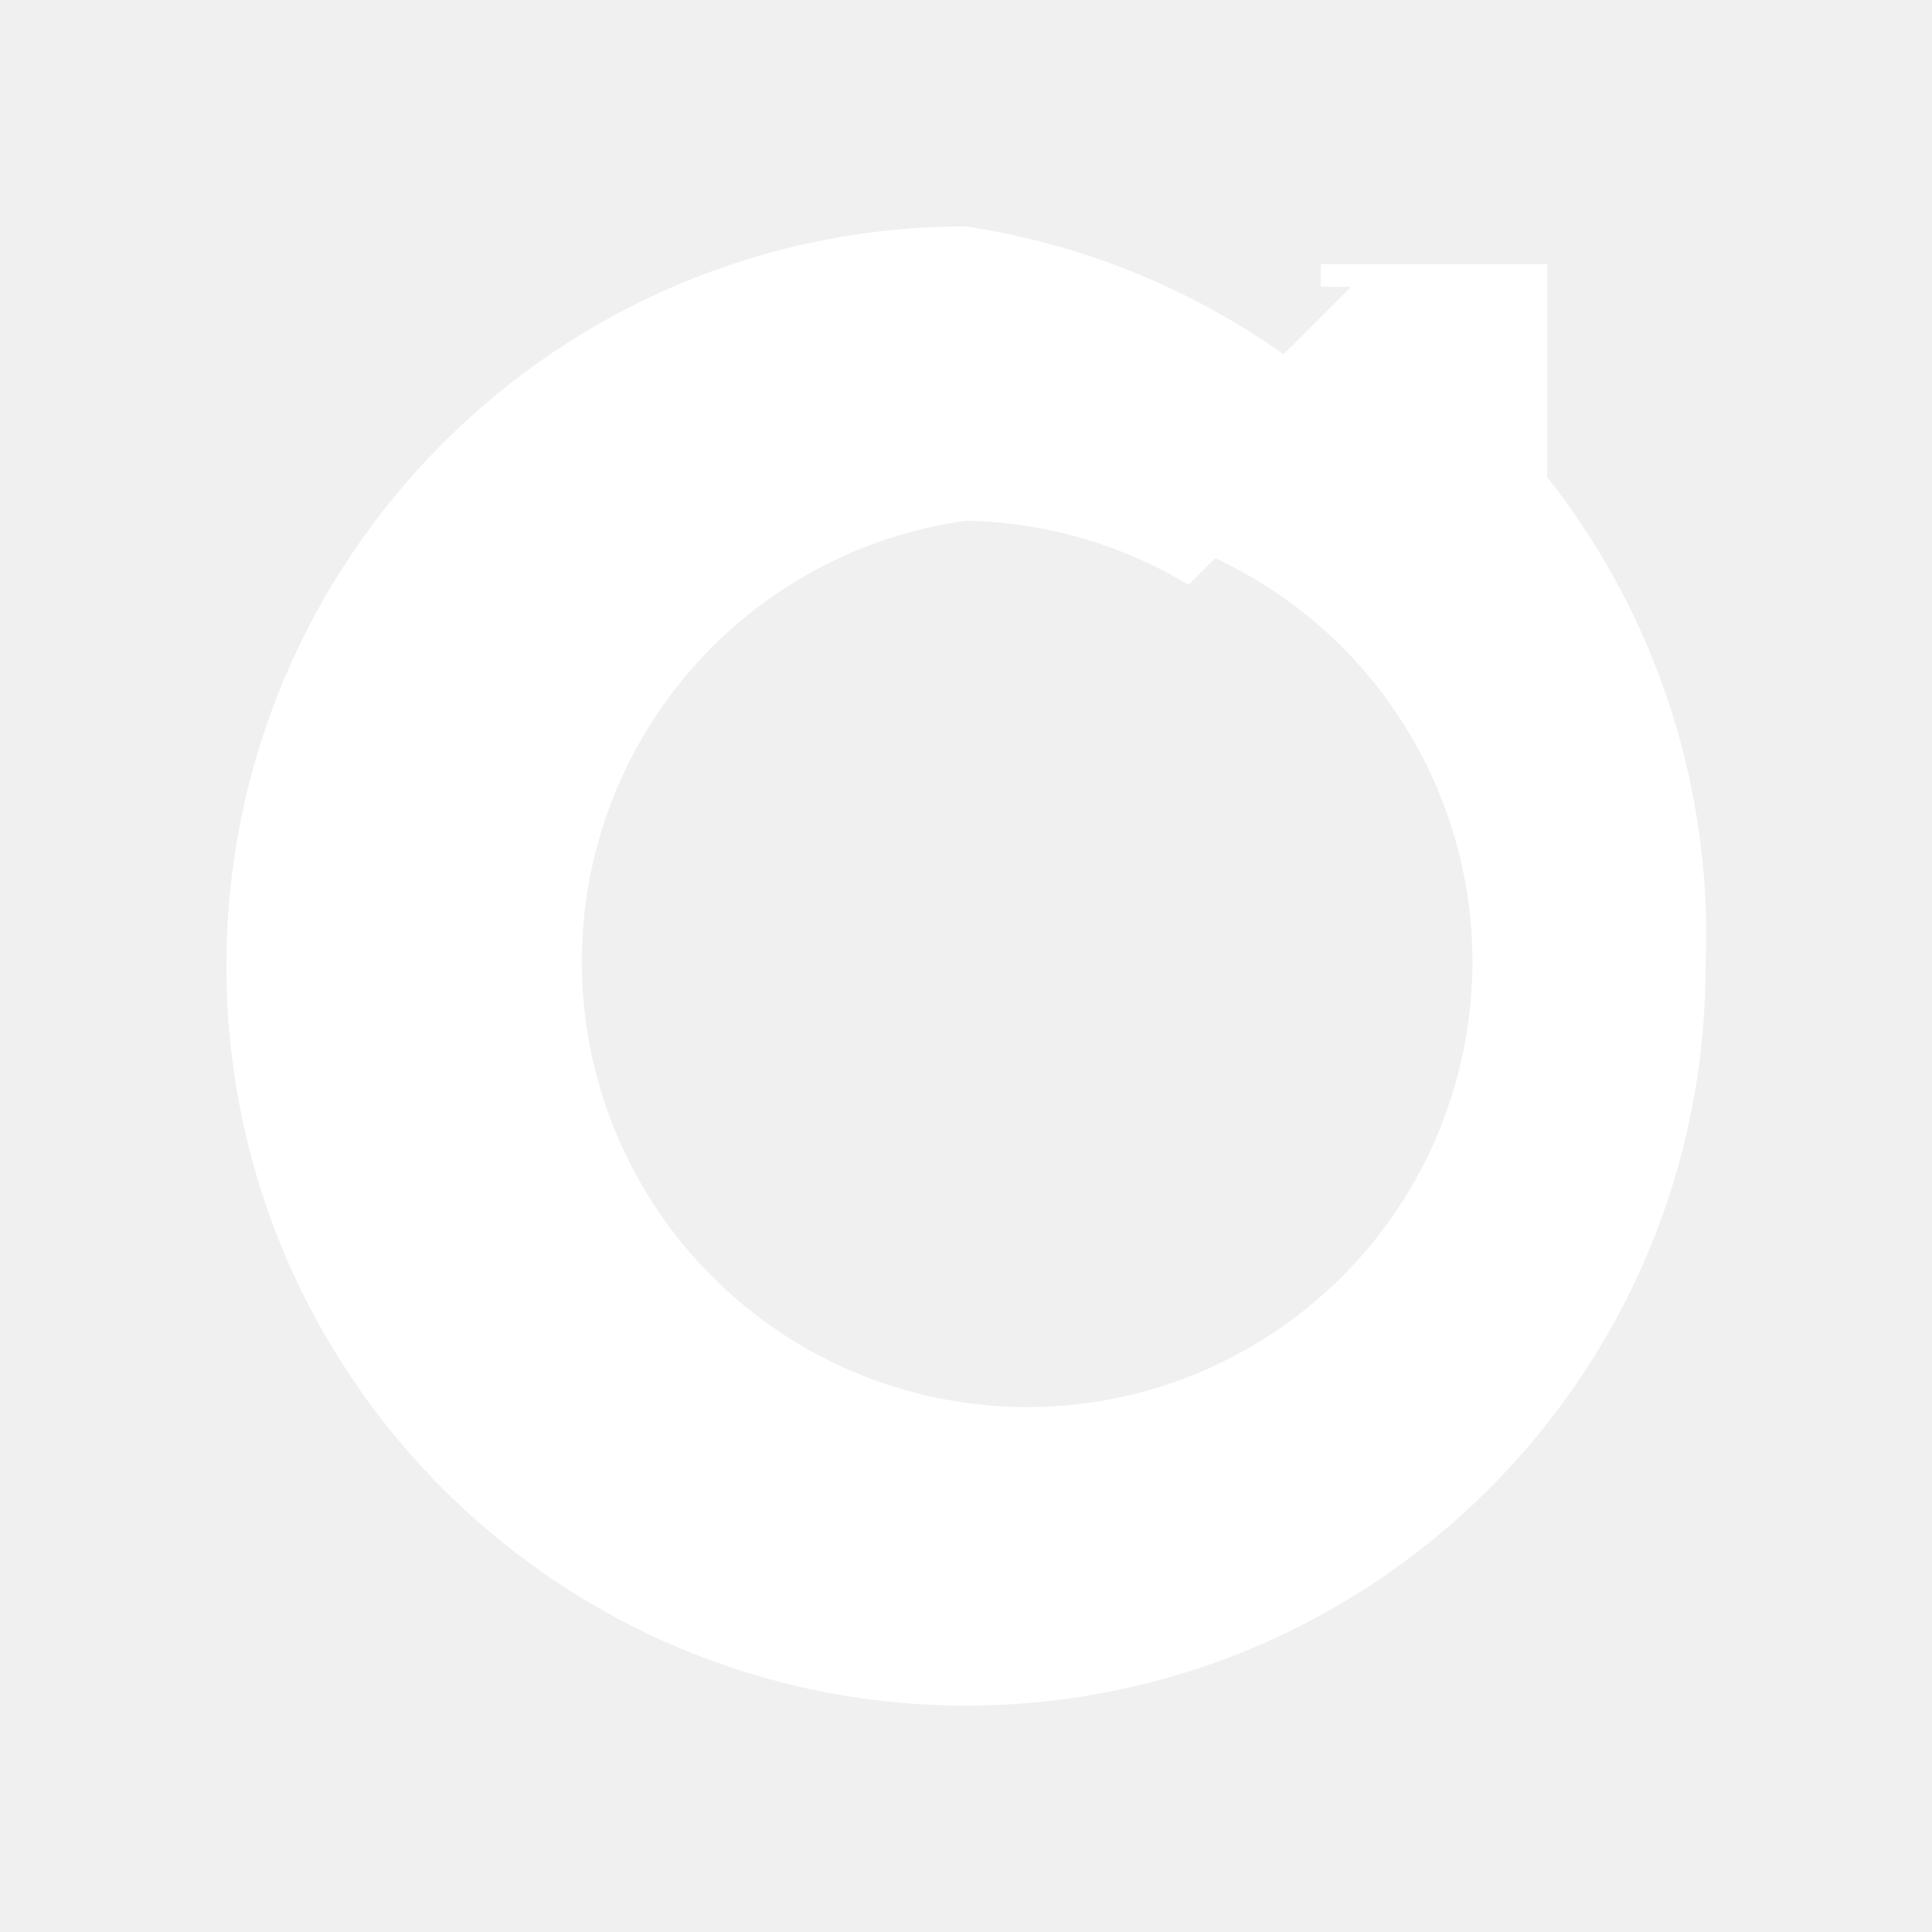
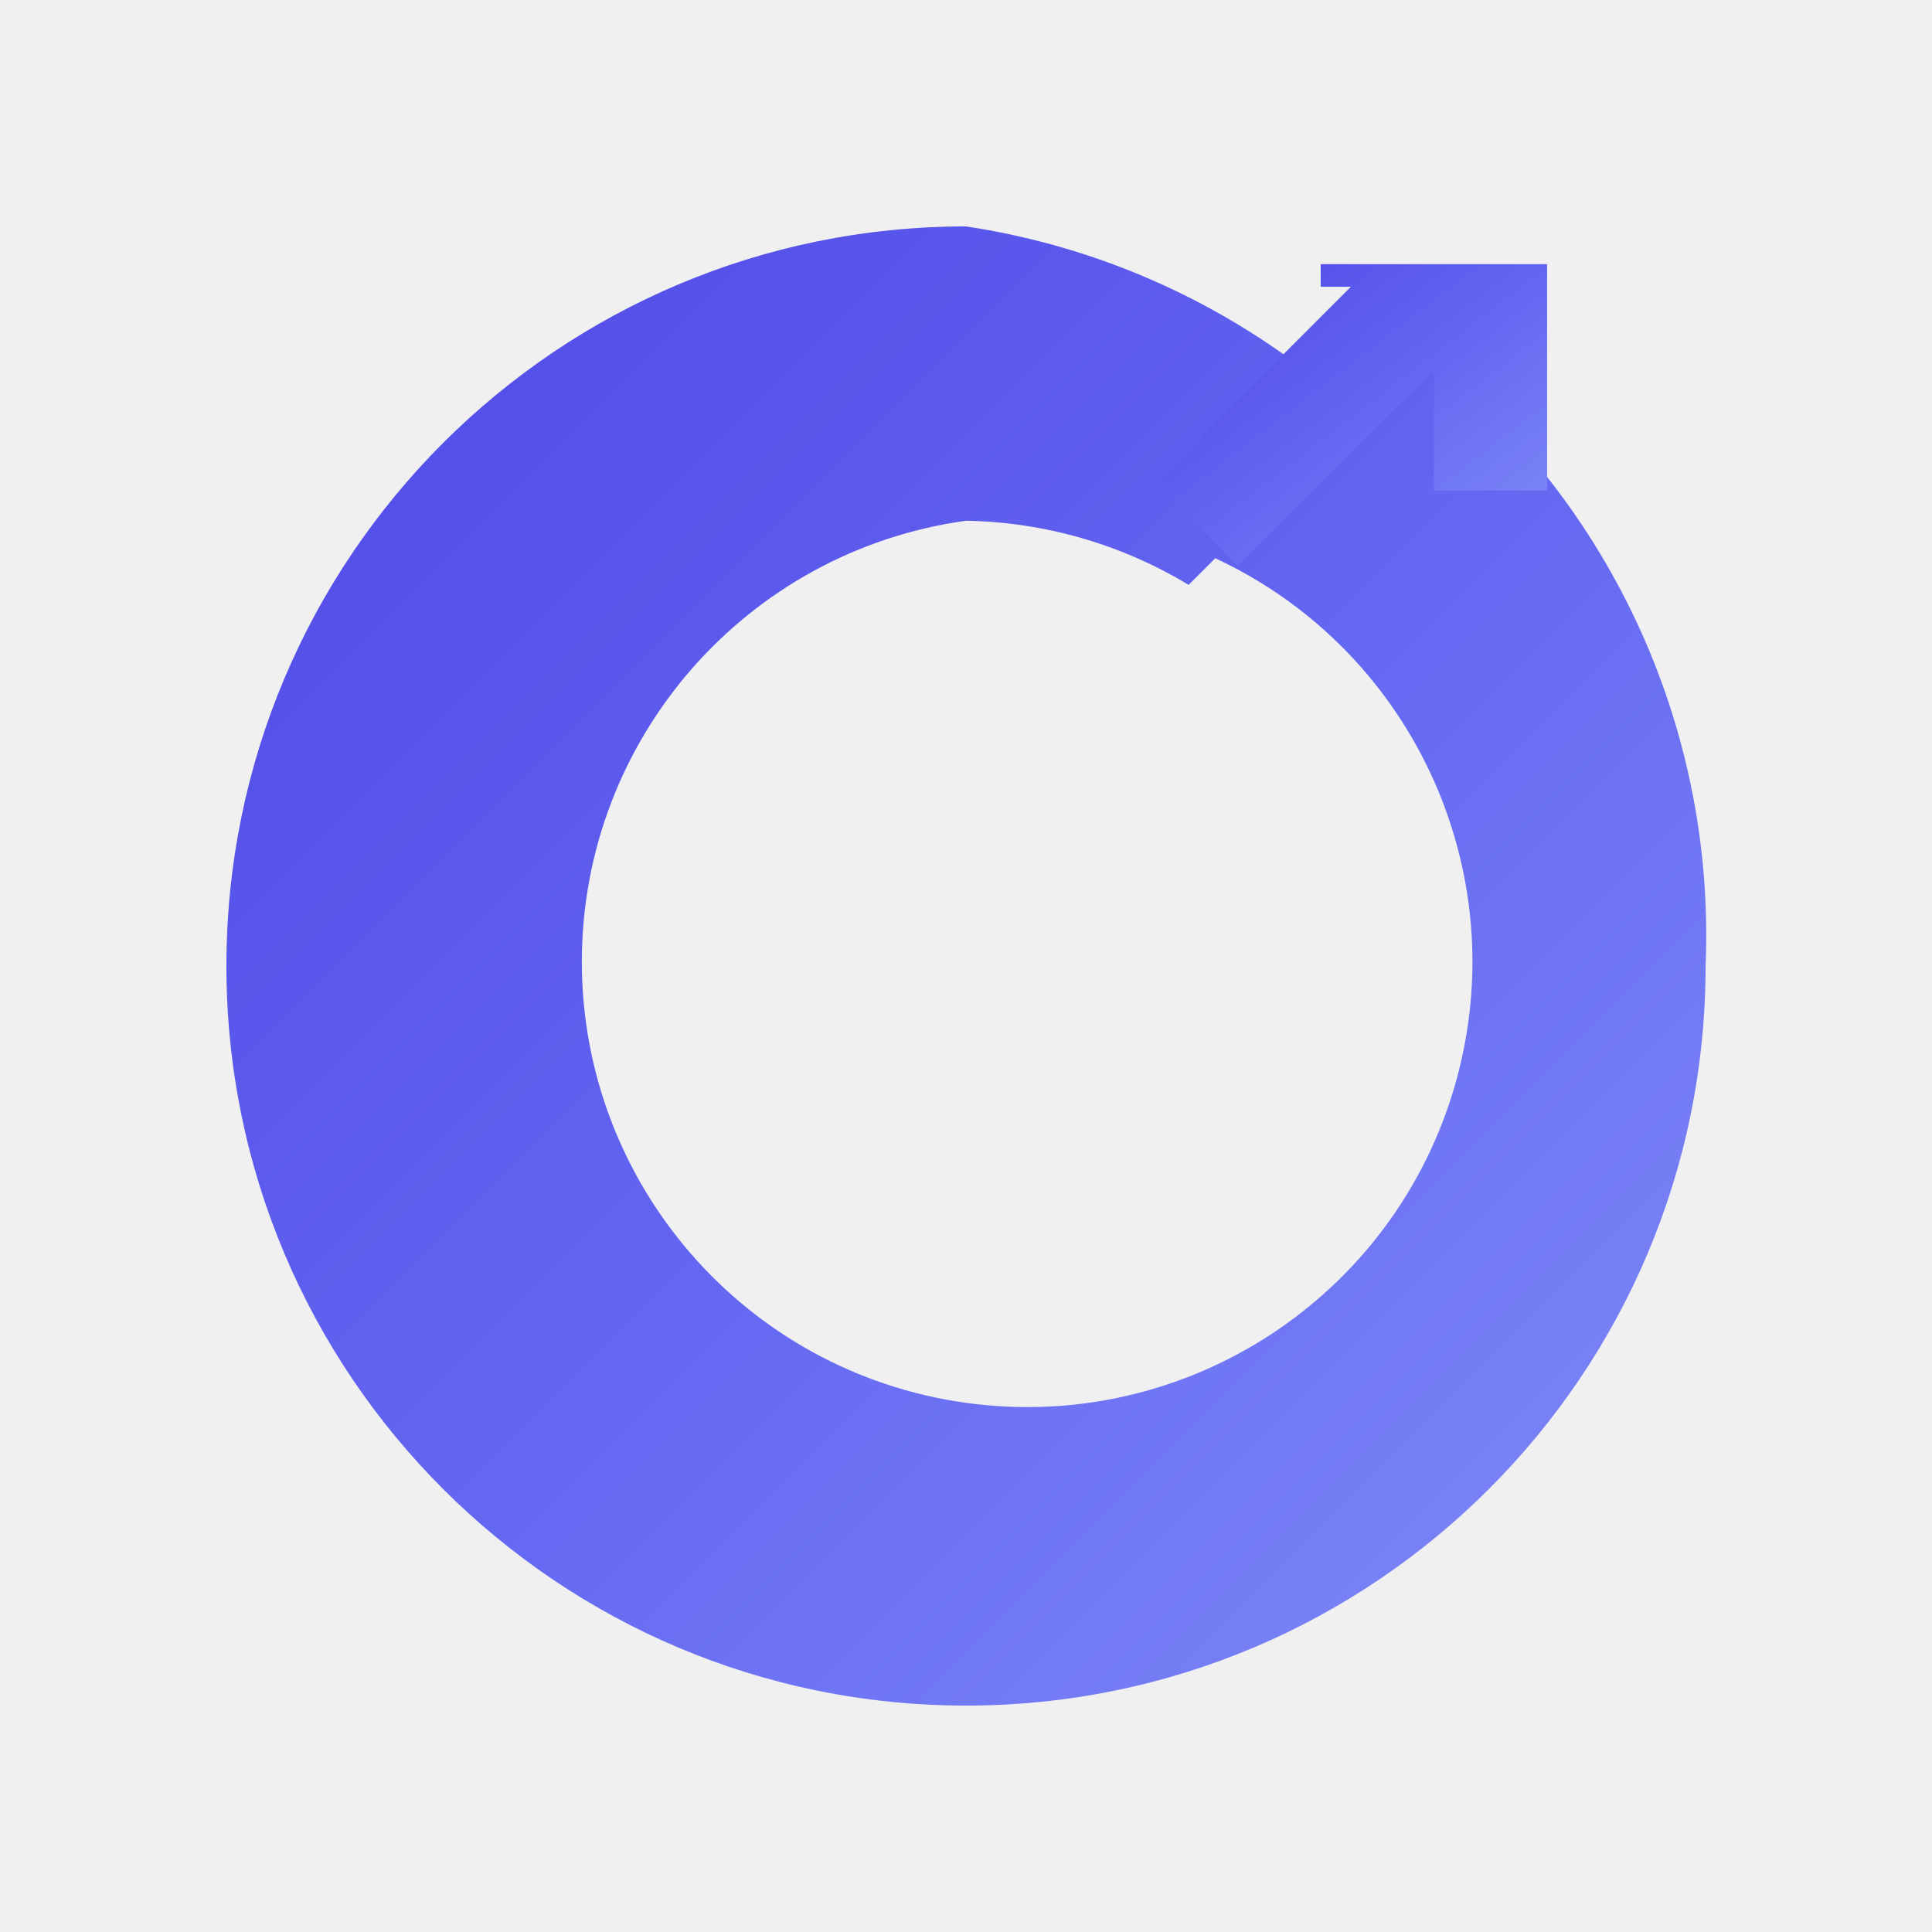
<svg xmlns="http://www.w3.org/2000/svg" viewBox="0 0 512 512" width="100%" height="100%">
+   <defs>
+     <linearGradient id="ouraGrad" x1="0%" y1="0%" x2="100%" y2="100%">
+       <stop offset="0%" stop-color="#4f46e5" />
+       <stop offset="50%" stop-color="#6366f1" />
+       <stop offset="100%" stop-color="#818cf8" />
+     </linearGradient>
+   </defs>
  <g transform="translate(0, 0)">
-     <path d="M 256 60 A 196 196 0 1 0 452 256 A 196 196 0 0 0 375 92 L 320 147 A 118 118 0 1 1 256 138 A 118 118 0 0 1 315 155 L 360 110 A 196 196 0 0 0 256 60 Z" fill="#ffffff" />
-     <path d="M 350 70 L 410 70 L 410 130 L 380 130 L 380 98 L 328 150 L 306 128 L 358 76 L 350 76 Z" fill="#ffffff" />
+     <path d="M 256 60 A 196 196 0 1 0 452 256 A 196 196 0 0 0 375 92 L 320 147 A 118 118 0 1 1 256 138 A 118 118 0 0 1 315 155 L 360 110 A 196 196 0 0 0 256 60 Z" fill="url(#ouraGrad)" />
+     <path d="M 350 70 L 410 70 L 410 130 L 380 130 L 380 98 L 328 150 L 306 128 L 358 76 L 350 76 Z" fill="url(#ouraGrad)" />
  </g>
</svg>
